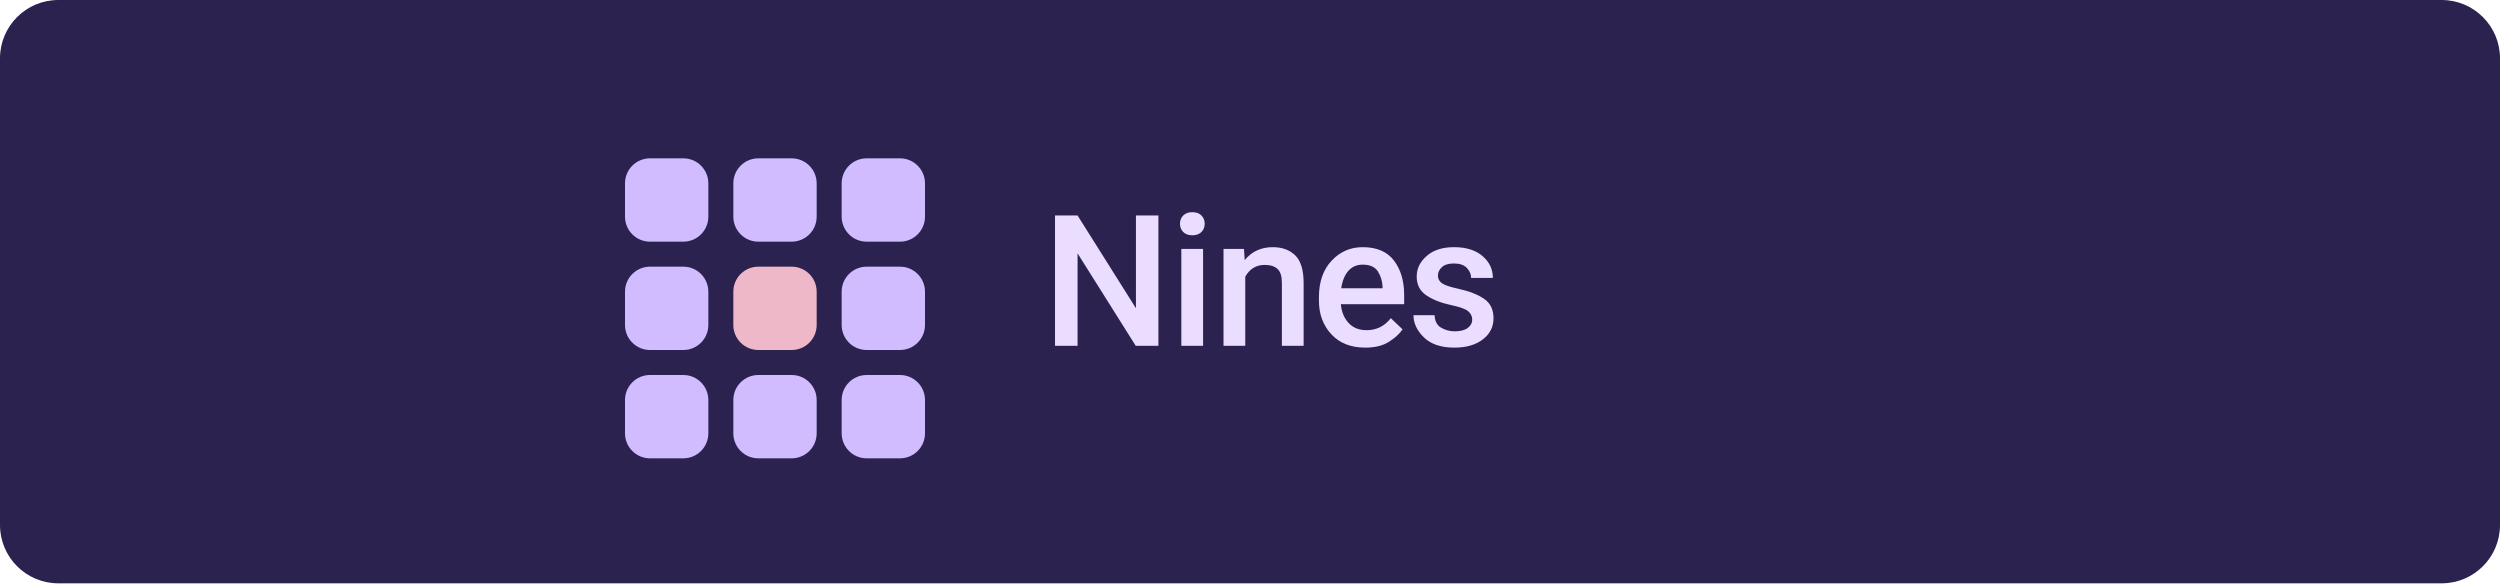
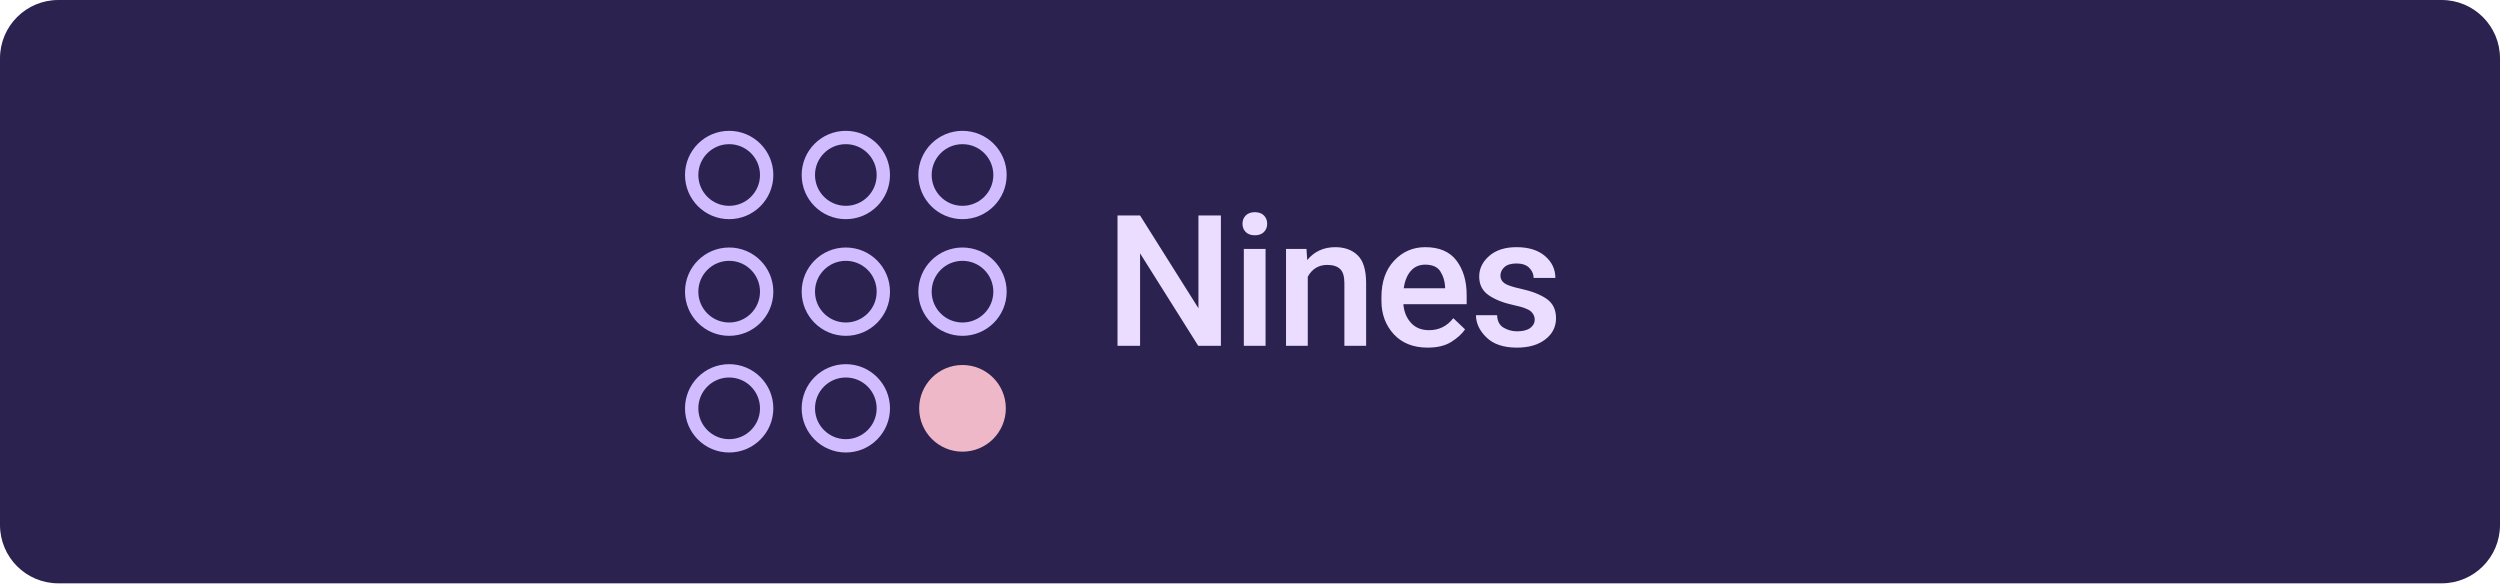
<svg xmlns="http://www.w3.org/2000/svg" width="1200" height="280" viewBox="0 0 1200 280" role="img" aria-label="Nines">
  <rect width="1200" height="280" rx="28" fill="#2B2250" />
-   <g transform="translate(300 76)">
-     <rect x="0" y="0" width="40" height="40" rx="12" fill="#D0BCFF" />
-     <rect x="52" y="0" width="40" height="40" rx="12" fill="#D0BCFF" />
-     <rect x="104" y="0" width="40" height="40" rx="12" fill="#D0BCFF" />
-     <rect x="0" y="52" width="40" height="40" rx="12" fill="#D0BCFF" />
-     <rect x="52" y="52" width="40" height="40" rx="12" fill="#EFB8C8" />
-     <rect x="104" y="52" width="40" height="40" rx="12" fill="#D0BCFF" />
-     <rect x="0" y="104" width="40" height="40" rx="12" fill="#D0BCFF" />
-     <rect x="52" y="104" width="40" height="40" rx="12" fill="#D0BCFF" />
-     <rect x="104" y="104" width="40" height="40" rx="12" fill="#D0BCFF" />
+   <g transform="translate(350 84) scale(4)">
+     <circle cx="0" cy="0" r="4.5" fill="none" stroke="#D0BCFF" stroke-width="1.6" />
+     <circle cx="14" cy="0" r="4.5" fill="none" stroke="#D0BCFF" stroke-width="1.6" />
+     <circle cx="28" cy="0" r="4.5" fill="none" stroke="#D0BCFF" stroke-width="1.6" />
+     <circle cx="0" cy="14" r="4.5" fill="none" stroke="#D0BCFF" stroke-width="1.6" />
+     <circle cx="14" cy="14" r="4.5" fill="none" stroke="#D0BCFF" stroke-width="1.6" />
+     <circle cx="28" cy="14" r="4.5" fill="none" stroke="#D0BCFF" stroke-width="1.6" />
+     <circle cx="0" cy="28" r="4.5" fill="none" stroke="#D0BCFF" stroke-width="1.6" />
+     <circle cx="14" cy="28" r="4.5" fill="none" stroke="#D0BCFF" stroke-width="1.6" />
+     <circle cx="28" cy="28" r="5.2" fill="#EFB8C8" />
  </g>
-   <text x="500" y="166" fill="#EADDFF" font-family="'Google Sans', 'Google Sans Flex', Roboto, -apple-system, 'Segoe UI', Helvetica, Arial, sans-serif" font-size="88" font-weight="500" letter-spacing="-1.5">Nines</text>
+   <text x="530" y="166" fill="#EADDFF" font-family="'Google Sans', 'Google Sans Flex', Roboto, -apple-system, 'Segoe UI', Helvetica, Arial, sans-serif" font-size="88" font-weight="500" letter-spacing="-1.5">Nines</text>
</svg>
